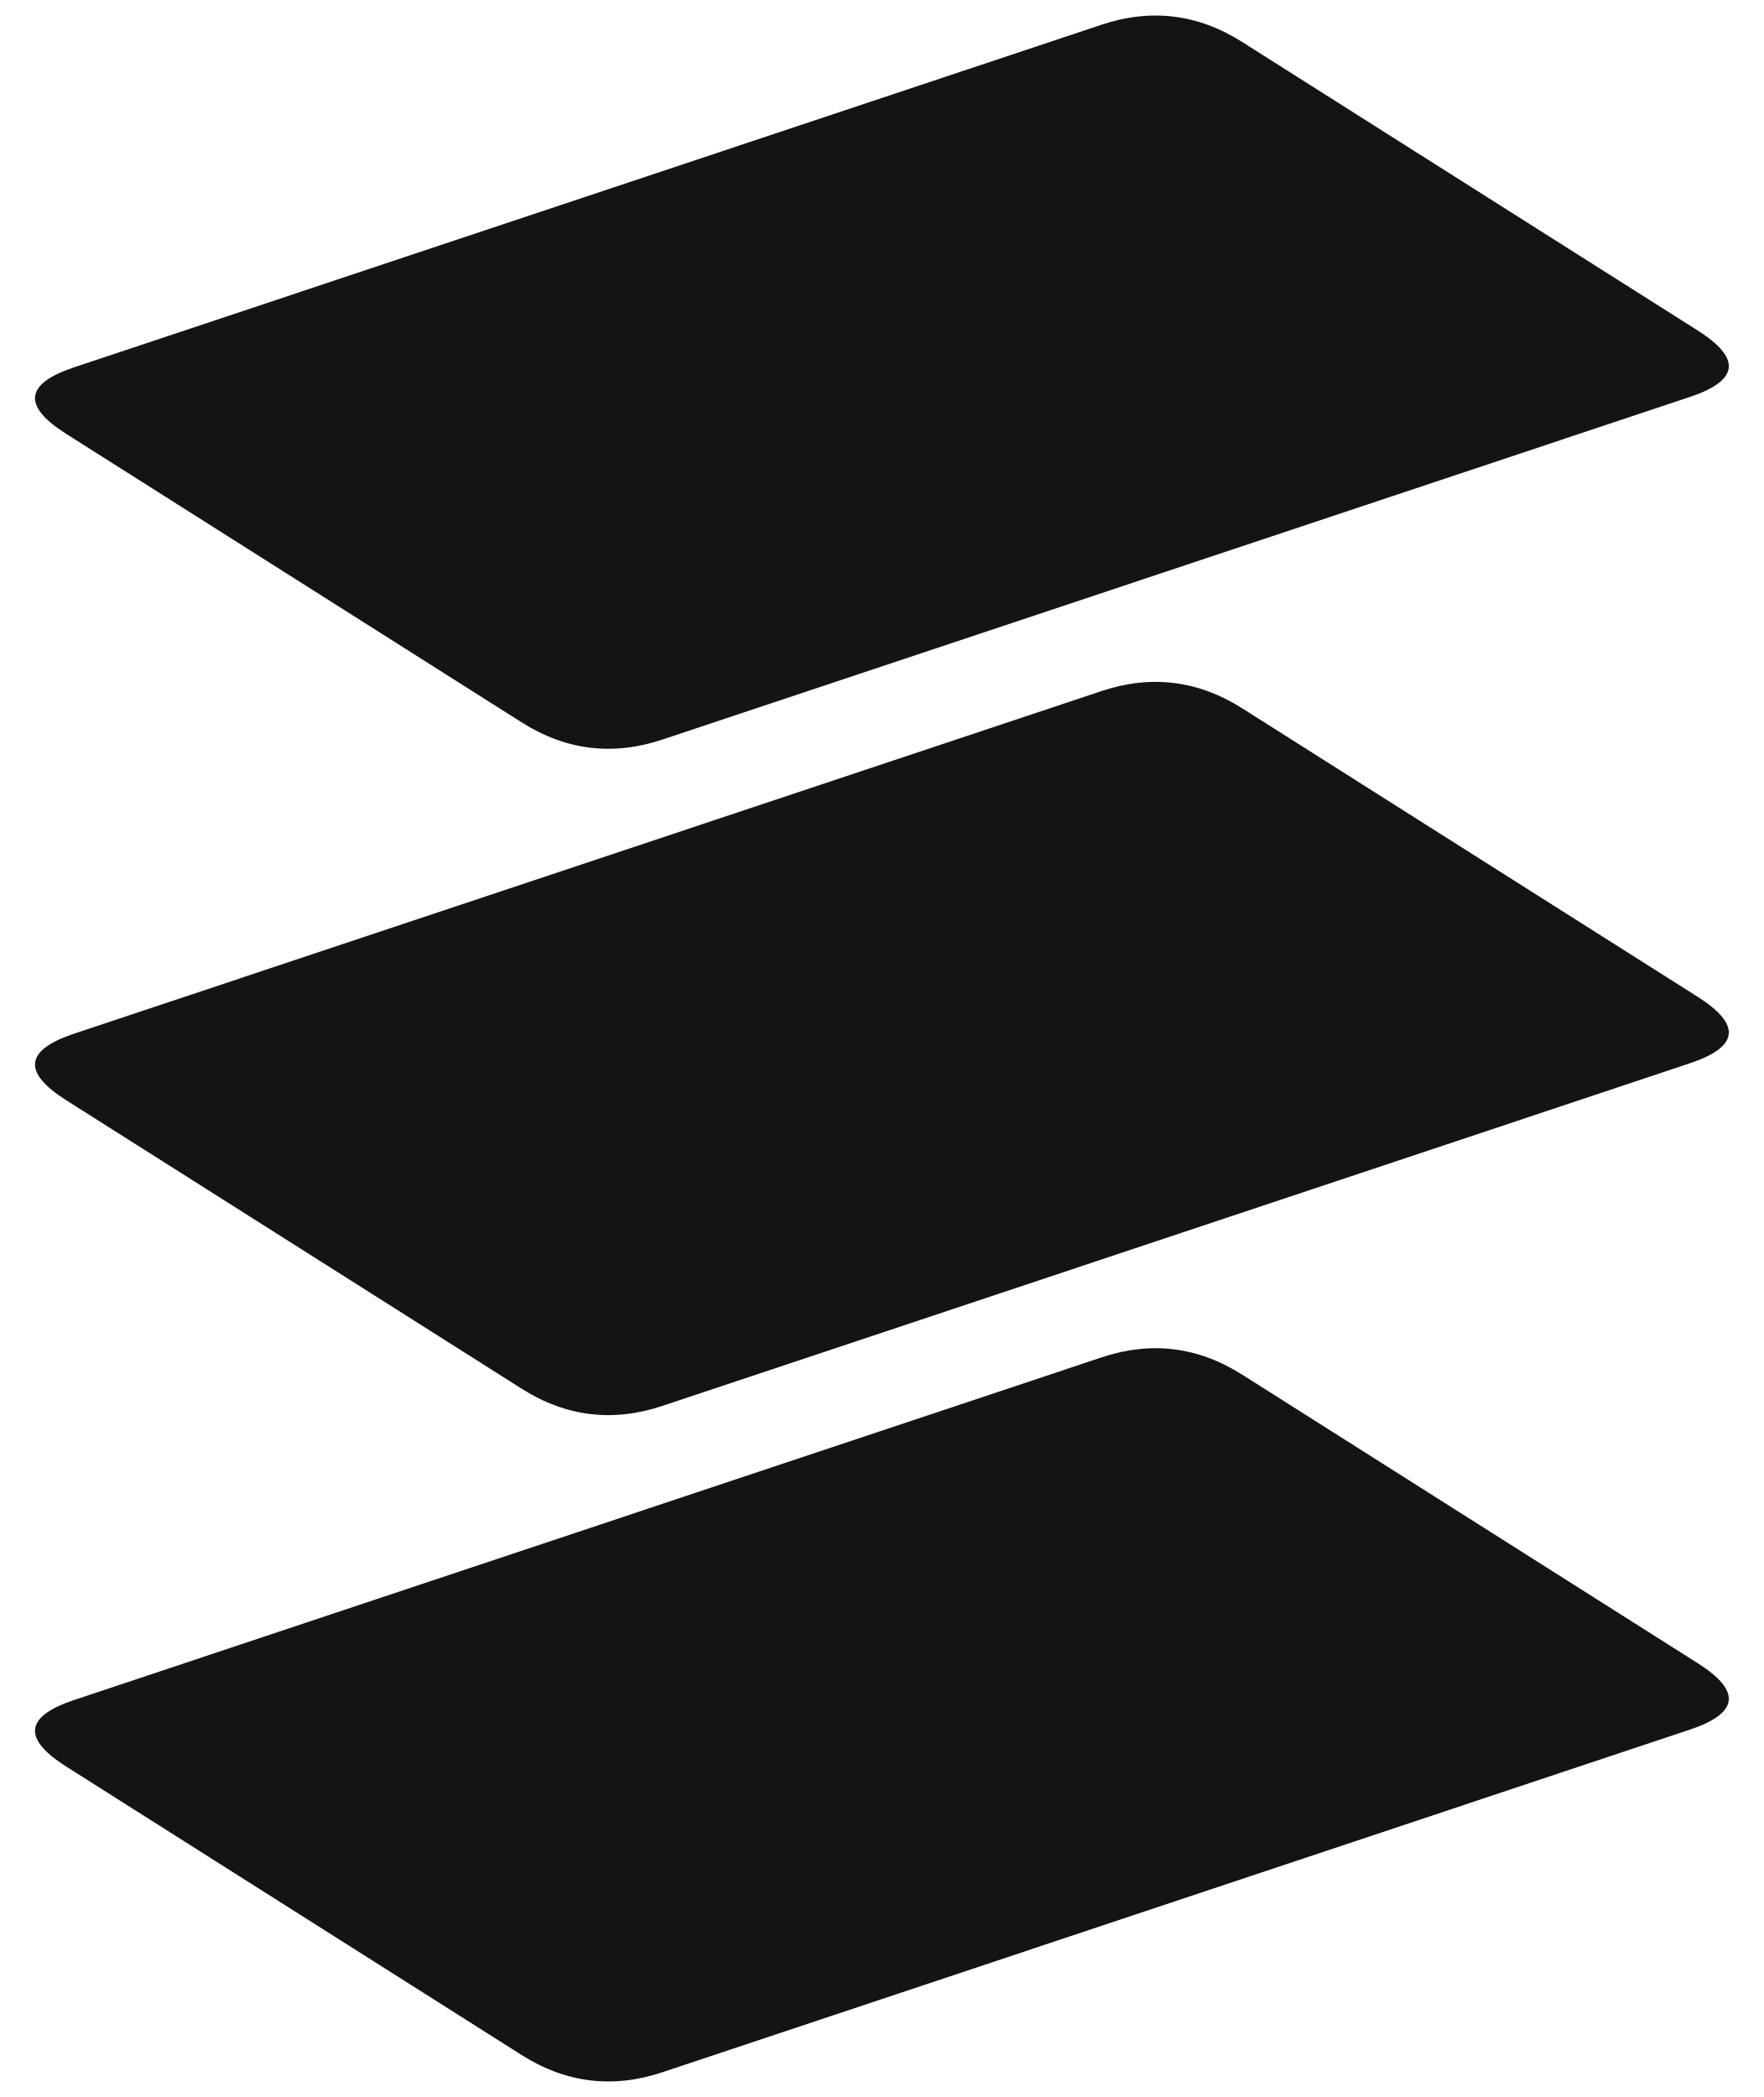
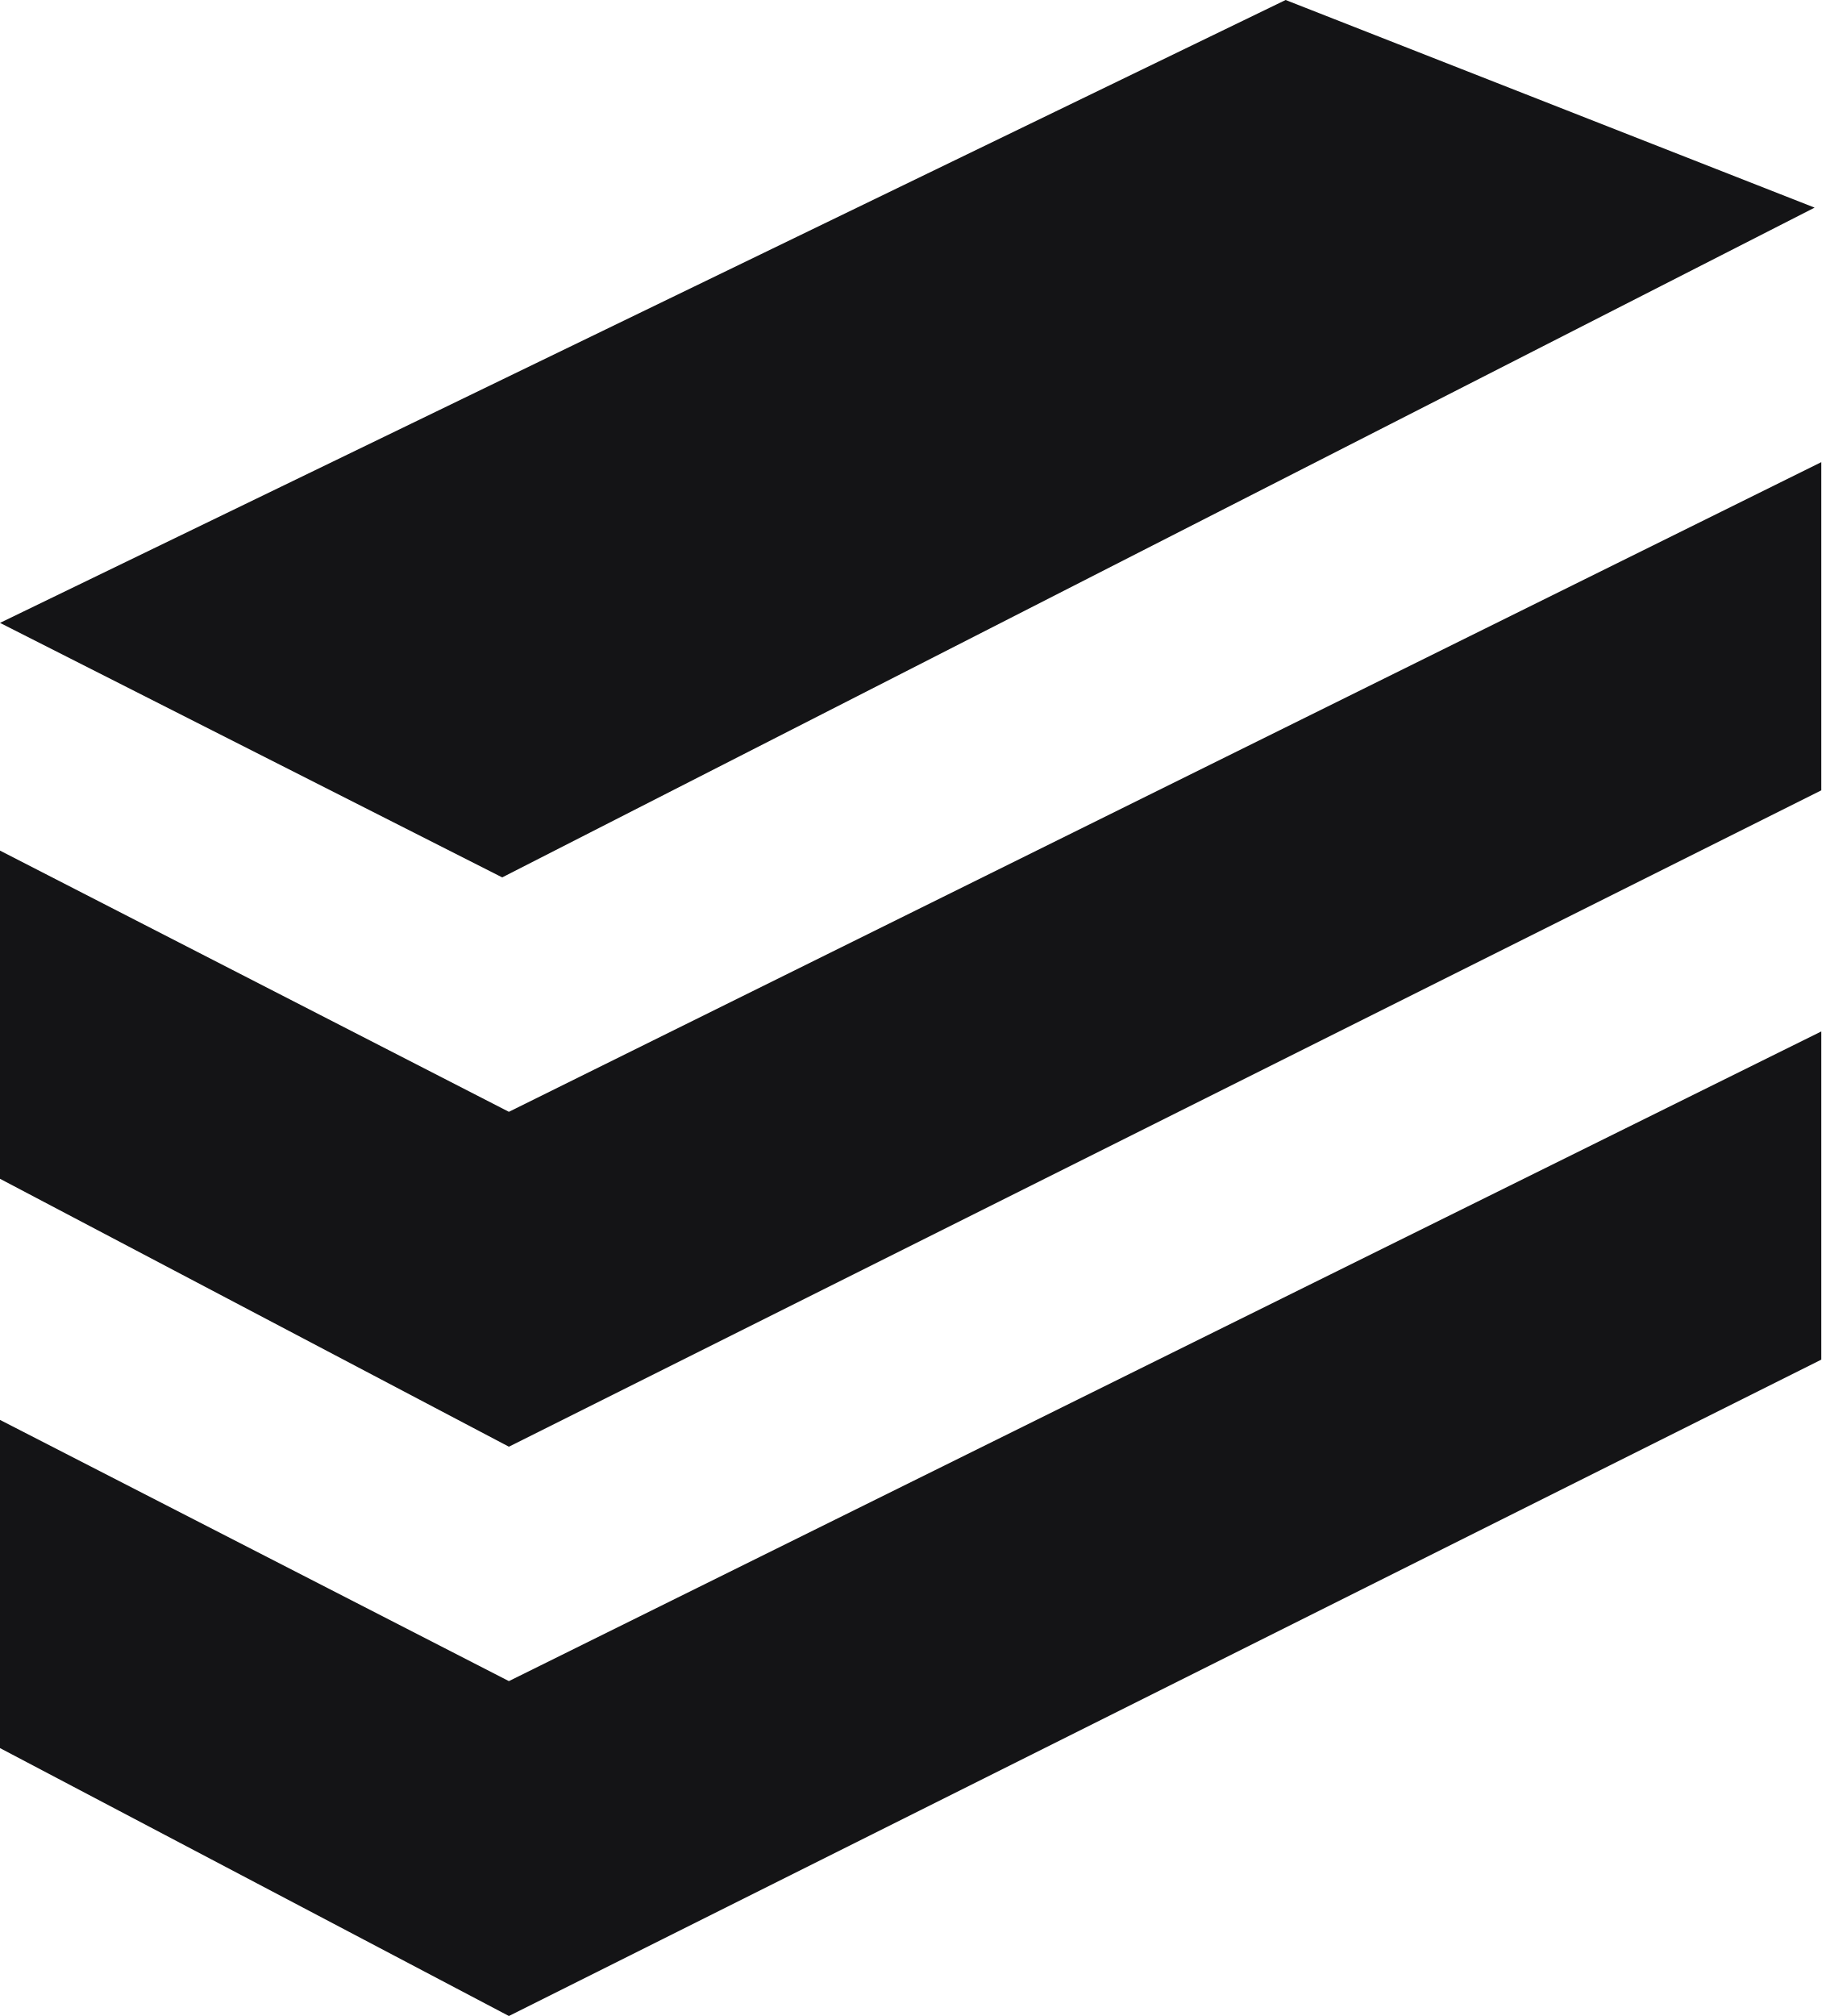
- <svg xmlns="http://www.w3.org/2000/svg" viewBox="0 0 90 107">
+ <svg xmlns="http://www.w3.org/2000/svg" viewBox="59 53.5 136 150.5">
  <style>
    /* A tab bar can be light or dark and the favicon has to survive both.
       A dark mark on a dark tab bar all but disappears. */
    :root { fill: #141416 }
    @media (prefers-color-scheme: dark) { :root { fill: #F7F7F8 } }
  </style>
-   <path d="M3.38 22.14 Q0.00 20.00 3.79 18.74 L56.21 1.26 Q60.00 0.00 63.38 2.14 L86.62 16.86 Q90.00 19.00 86.21 20.26 L33.79 37.74 Q30.00 39.00 26.62 36.86 Z" />
-   <path d="M3.38 56.14 Q0.00 54.00 3.79 52.74 L56.21 35.26 Q60.00 34.00 63.38 36.14 L86.62 50.86 Q90.00 53.00 86.21 54.26 L33.79 71.74 Q30.00 73.00 26.62 70.86 Z" />
-   <path d="M3.38 90.14 Q0.00 88.00 3.79 86.74 L56.21 69.26 Q60.00 68.00 63.38 70.14 L86.62 84.86 Q90.00 87.00 86.21 88.26 L33.79 105.74 Q30.00 107.00 26.62 104.86 Z" />
+   <path d="M97 136.5L59 117V141.5L97 161.5L195 112.5V88L97 136.5Z" />
+   <path d="M97 179L59 159.5V184L97 204L195 155V130.5L97 179Z" />
+   <path d="M96.5 119L59 100L155 53.5L194.5 69L96.5 119Z" />
</svg>
